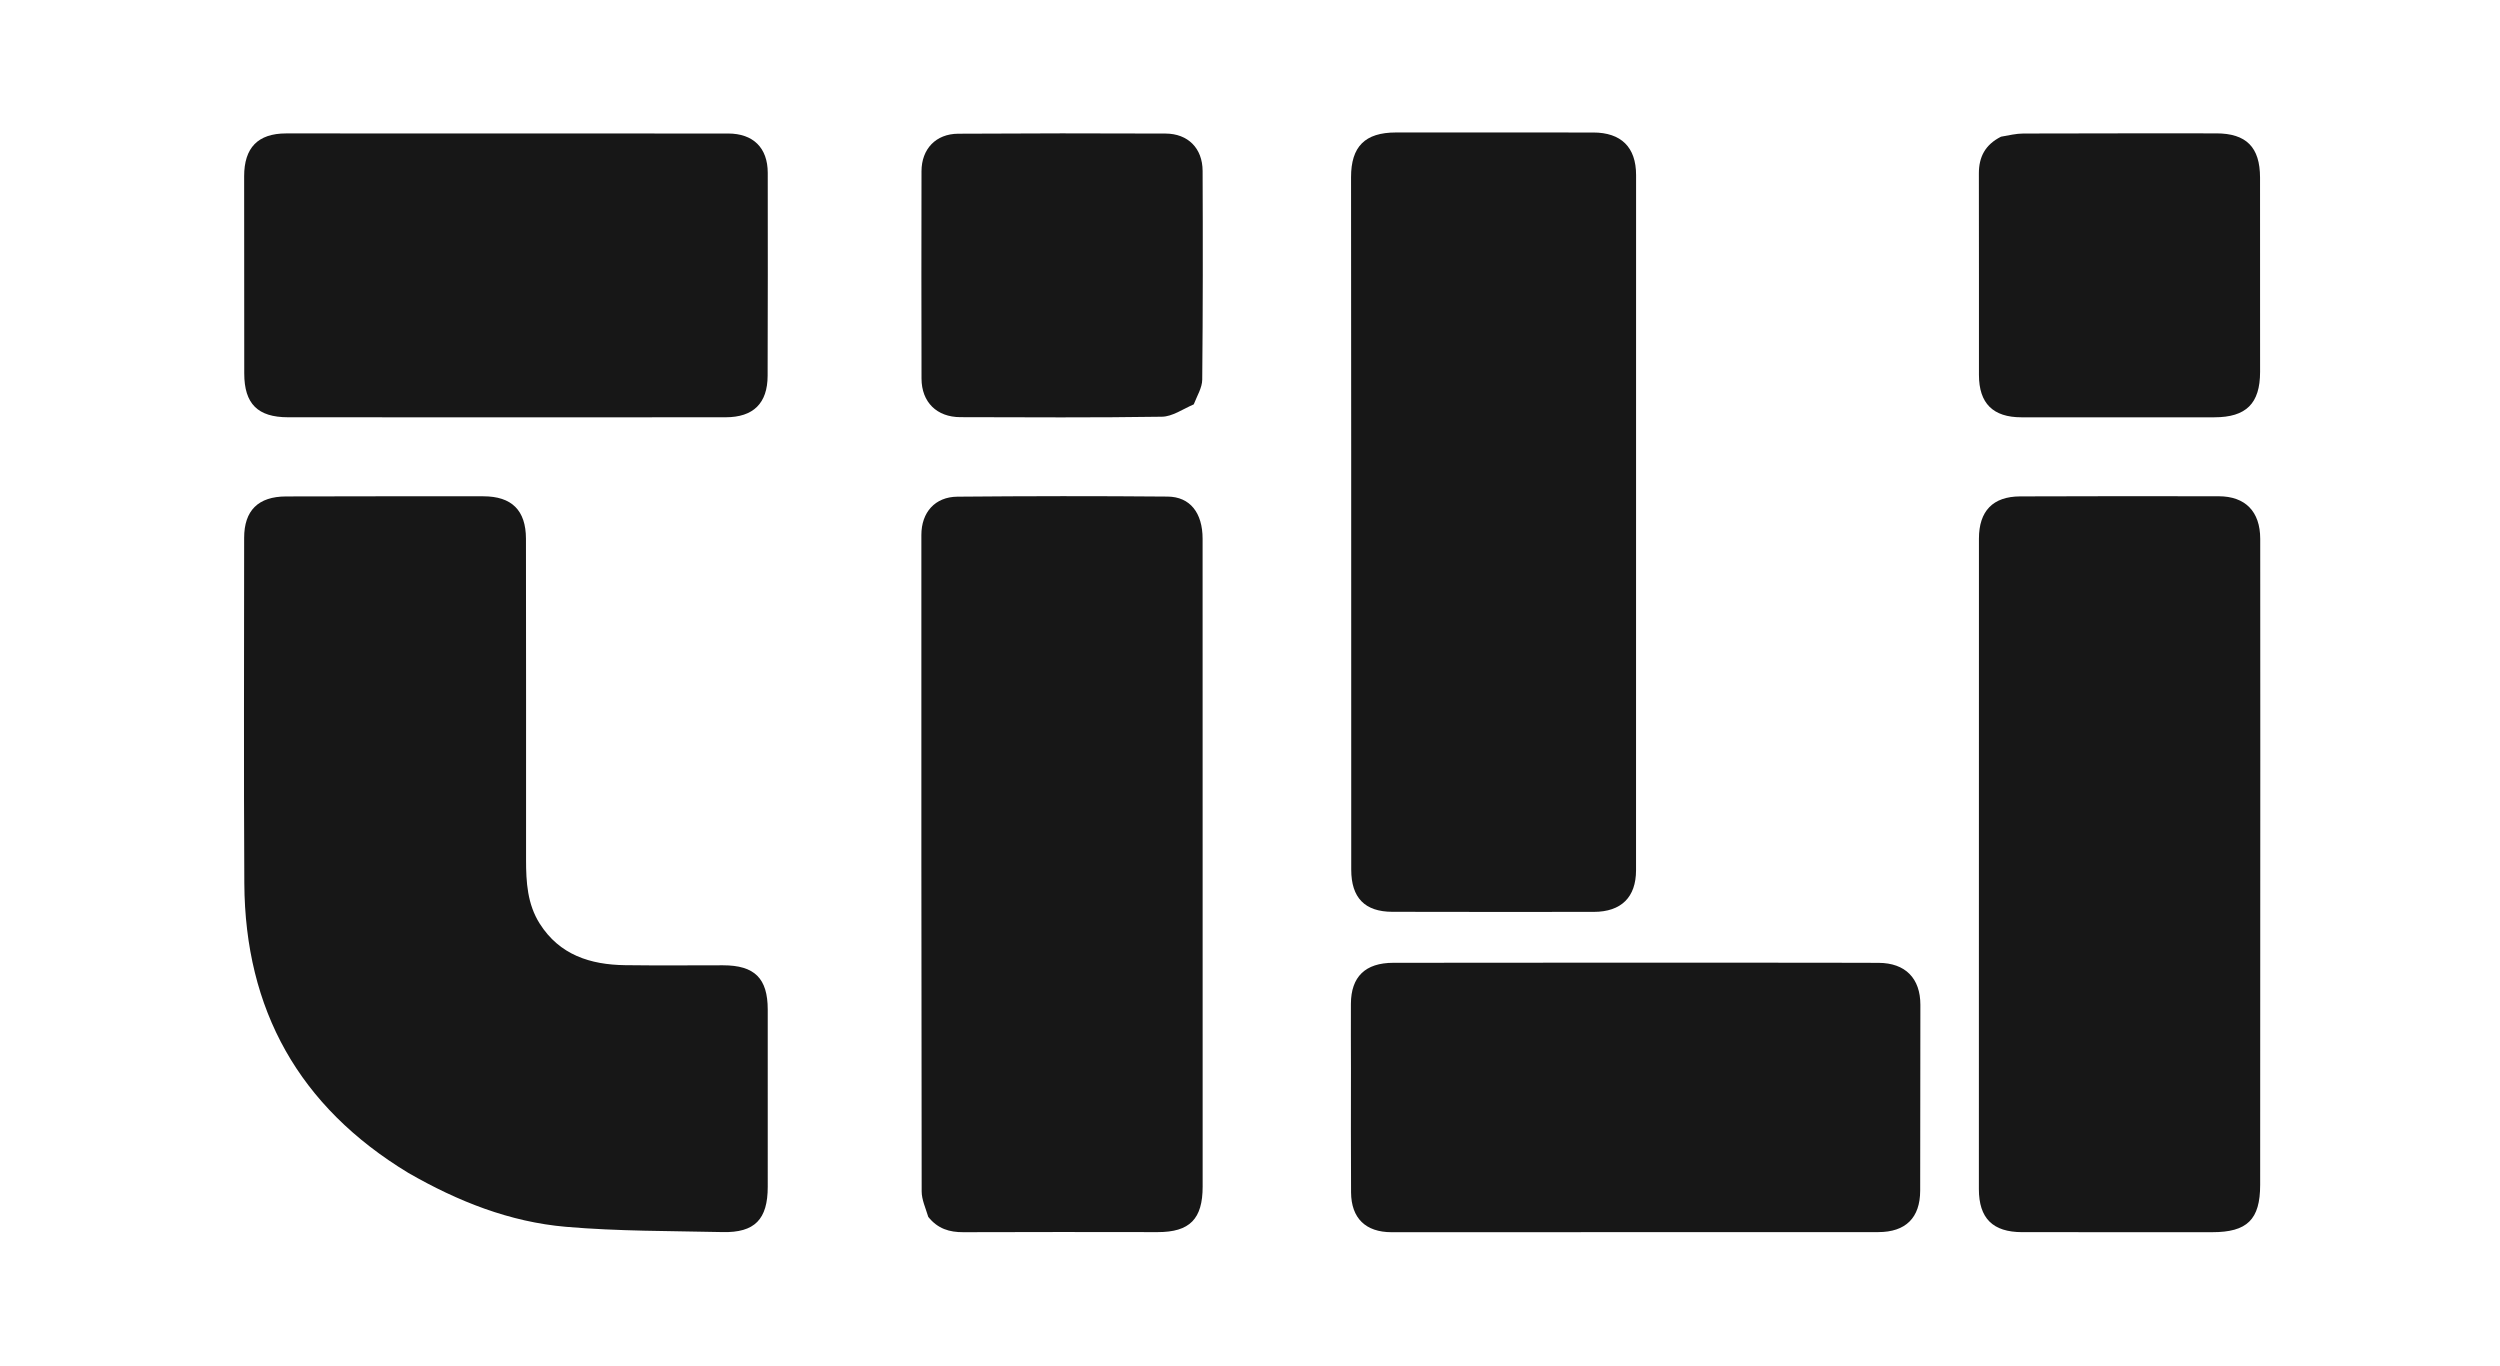
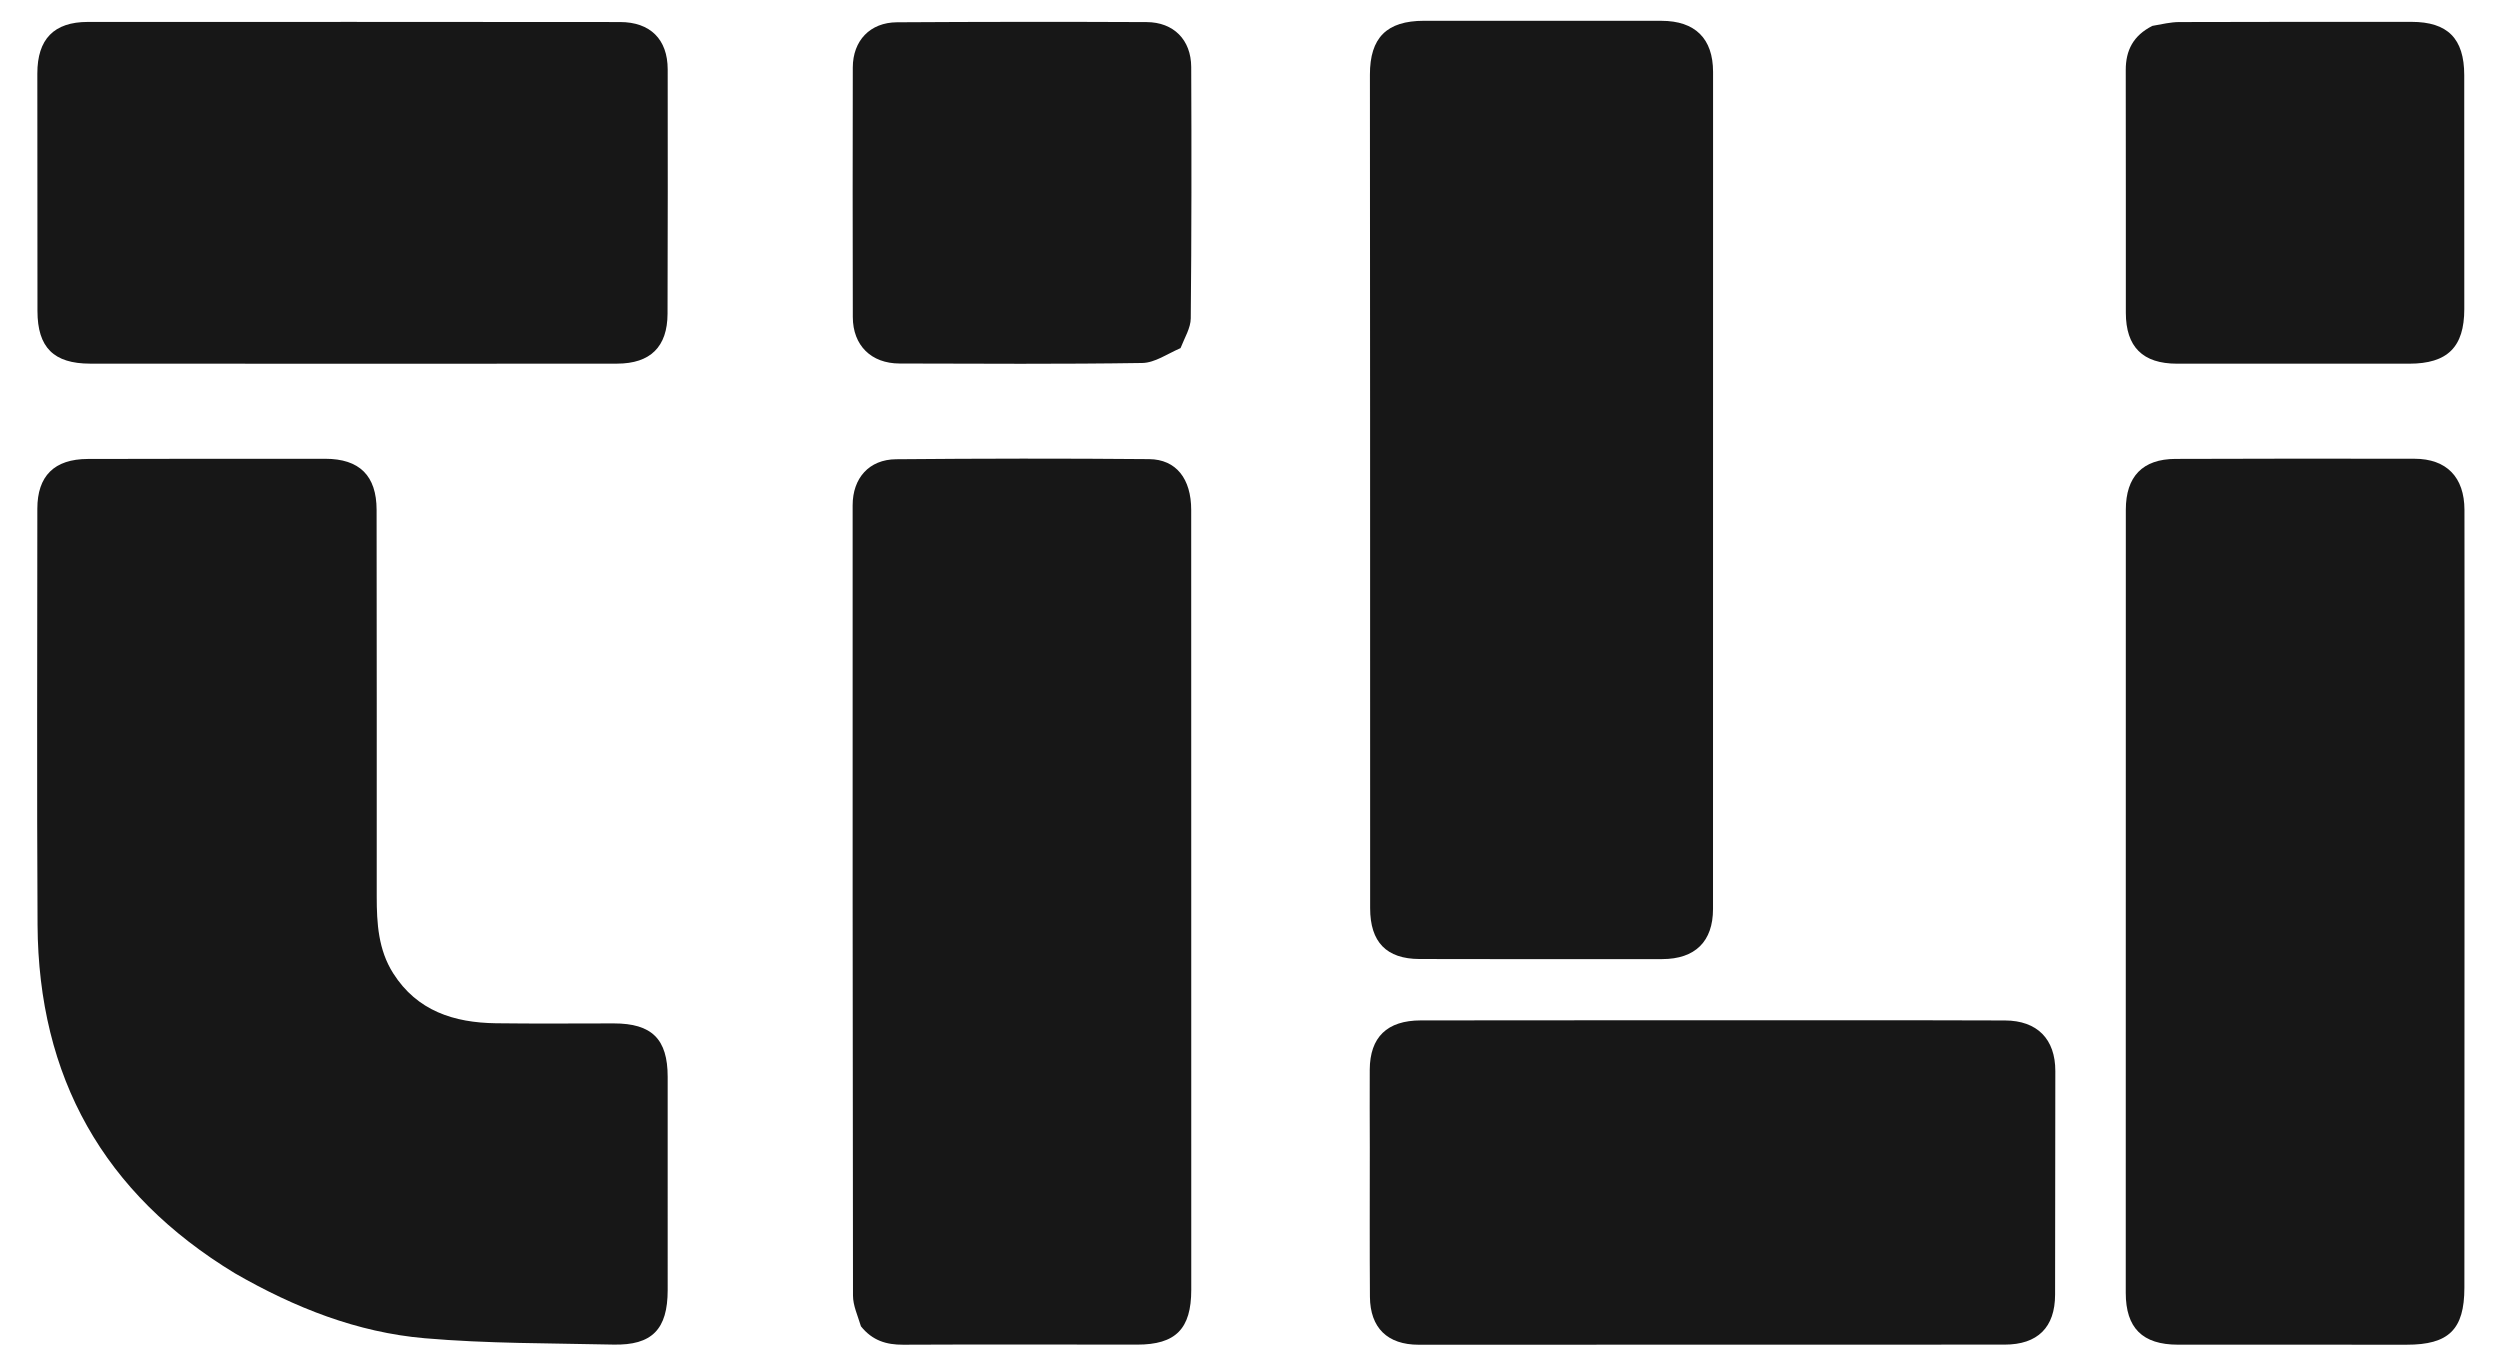
- <svg xmlns="http://www.w3.org/2000/svg" viewBox="80 289 868 474">
+ <svg xmlns="http://www.w3.org/2000/svg" viewBox="154 329 721 394">
  <style>
	.tile { fill: #171717; }
	@media (prefers-color-scheme: dark) {
		.tile { fill: #fafafa; }
	}
</style>
  <path class="tile" d=" M221.752,696.219  C183.784,673.199 165.081,639.573 164.83,595.731  C164.6,555.733 164.768,515.733 164.768,475.734  C164.768,466.273 169.643,461.393 179.31,461.366  C202.142,461.304 224.975,461.3 247.808,461.314  C257.671,461.32 262.598,466.173 262.612,476.052  C262.664,513.217 262.662,550.383 262.648,587.549  C262.645,595.288 263.109,602.936 267.397,609.698  C274.281,620.551 284.941,623.946 297.017,624.108  C308.348,624.259 319.683,624.15 331.016,624.15  C342.003,624.151 346.558,628.666 346.557,639.549  C346.556,660.049 346.569,680.548 346.56,701.047  C346.555,712.363 342.066,717.031 330.879,716.78  C312.742,716.373 294.543,716.507 276.496,714.95  C257.028,713.269 238.999,706.151 221.752,696.219 z" />
  <path class="tile" d=" M549.135,448  C549.118,415.178 549.103,382.857 549.084,350.536  C549.078,339.876 553.914,335.005 564.676,334.994  C587.5,334.97 610.325,334.986 633.15,335.005  C642.875,335.013 648.048,340.115 648.049,349.762  C648.056,430.232 648.049,510.702 648.033,591.172  C648.031,600.501 642.899,605.591 633.374,605.605  C610.049,605.641 586.725,605.629 563.4,605.579  C553.86,605.559 549.153,600.705 549.149,590.949  C549.13,543.466 549.137,495.983 549.135,448 z" />
  <path class="tile" d=" M402.296,711.51  C401.345,708.361 400.008,705.514 400.003,702.666  C399.882,626.688 399.889,550.71 399.901,474.732  C399.903,466.89 404.64,461.515 412.42,461.446  C436.744,461.229 461.072,461.199 485.396,461.413  C493.23,461.481 497.538,467.099 497.542,476.04  C497.56,515.861 497.553,555.683 497.554,595.505  C497.555,630.661 497.546,665.817 497.56,700.973  C497.564,712.242 493.078,716.799 481.94,716.79  C459.446,716.773 436.953,716.712 414.46,716.817  C409.645,716.84 405.603,715.639 402.296,711.51 z" />
  <path class="tile" d=" M864.777,553  C864.761,602.467 864.746,651.433 864.729,700.4  C864.725,712.443 860.208,716.836 848.047,716.817  C826.062,716.783 804.077,716.826 782.092,716.805  C771.882,716.796 767.067,711.985 767.067,701.848  C767.069,626.566 767.076,551.284 767.088,476.002  C767.09,466.428 771.928,461.383 781.397,461.35  C804.381,461.269 827.366,461.254 850.35,461.303  C859.601,461.322 864.734,466.627 864.749,476.052  C864.79,501.535 864.772,527.018 864.777,553 z" />
  <path class="tile" d=" M549.052,660  C549.043,652.168 548.992,644.835 549.035,637.503  C549.09,628.137 554,623.298 563.773,623.284  C605.433,623.226 647.094,623.247 688.754,623.248  C703.252,623.249 717.75,623.244 732.248,623.302  C741.542,623.339 746.769,628.677 746.755,637.895  C746.721,659.392 746.717,680.888 746.688,702.385  C746.676,711.825 741.655,716.786 732.118,716.789  C675.793,716.804 619.468,716.817 563.142,716.821  C554.172,716.822 549.151,711.98 549.088,702.994  C548.988,688.83 549.055,674.665 549.052,660 z" />
  <path class="tile" d=" M268,433.905  C238.34,433.894 209.179,433.881 180.019,433.876  C169.501,433.874 164.814,429.222 164.804,418.689  C164.783,395.861 164.778,373.033 164.768,350.204  C164.764,340.293 169.537,335.328 179.343,335.324  C230.498,335.303 281.654,335.313 332.81,335.356  C341.533,335.363 346.547,340.335 346.562,348.999  C346.604,372.494 346.591,395.989 346.519,419.483  C346.49,429.031 341.556,433.858 331.987,433.874  C310.825,433.908 289.662,433.898 268,433.905 z" />
  <path class="tile" d=" M494.469,429.396  C490.62,431.07 487.041,433.63 483.423,433.686  C460.099,434.046 436.767,433.887 413.437,433.838  C405.236,433.821 399.968,428.609 399.951,420.451  C399.898,396.455 399.893,372.459 399.945,348.463  C399.961,340.712 404.932,335.473 412.687,335.426  C436.682,335.28 460.679,335.265 484.675,335.371  C492.473,335.405 497.513,340.481 497.546,348.326  C497.651,372.488 497.648,396.651 497.416,420.812  C497.39,423.59 495.66,426.353 494.469,429.396 z" />
  <path class="tile" d=" M774.755,336.46  C777.568,335.963 780.026,335.369 782.486,335.361  C804.815,335.283 827.145,335.305 849.474,335.305  C859.91,335.305 864.681,340.118 864.686,350.65  C864.698,373.146 864.716,395.642 864.703,418.138  C864.696,429.105 859.862,433.882 848.829,433.887  C826.5,433.897 804.171,433.895 781.841,433.888  C771.972,433.885 767.099,429.05 767.092,419.203  C767.076,395.874 767.115,372.545 767.066,349.216  C767.054,343.517 769.233,339.243 774.755,336.46 z" />
</svg>
